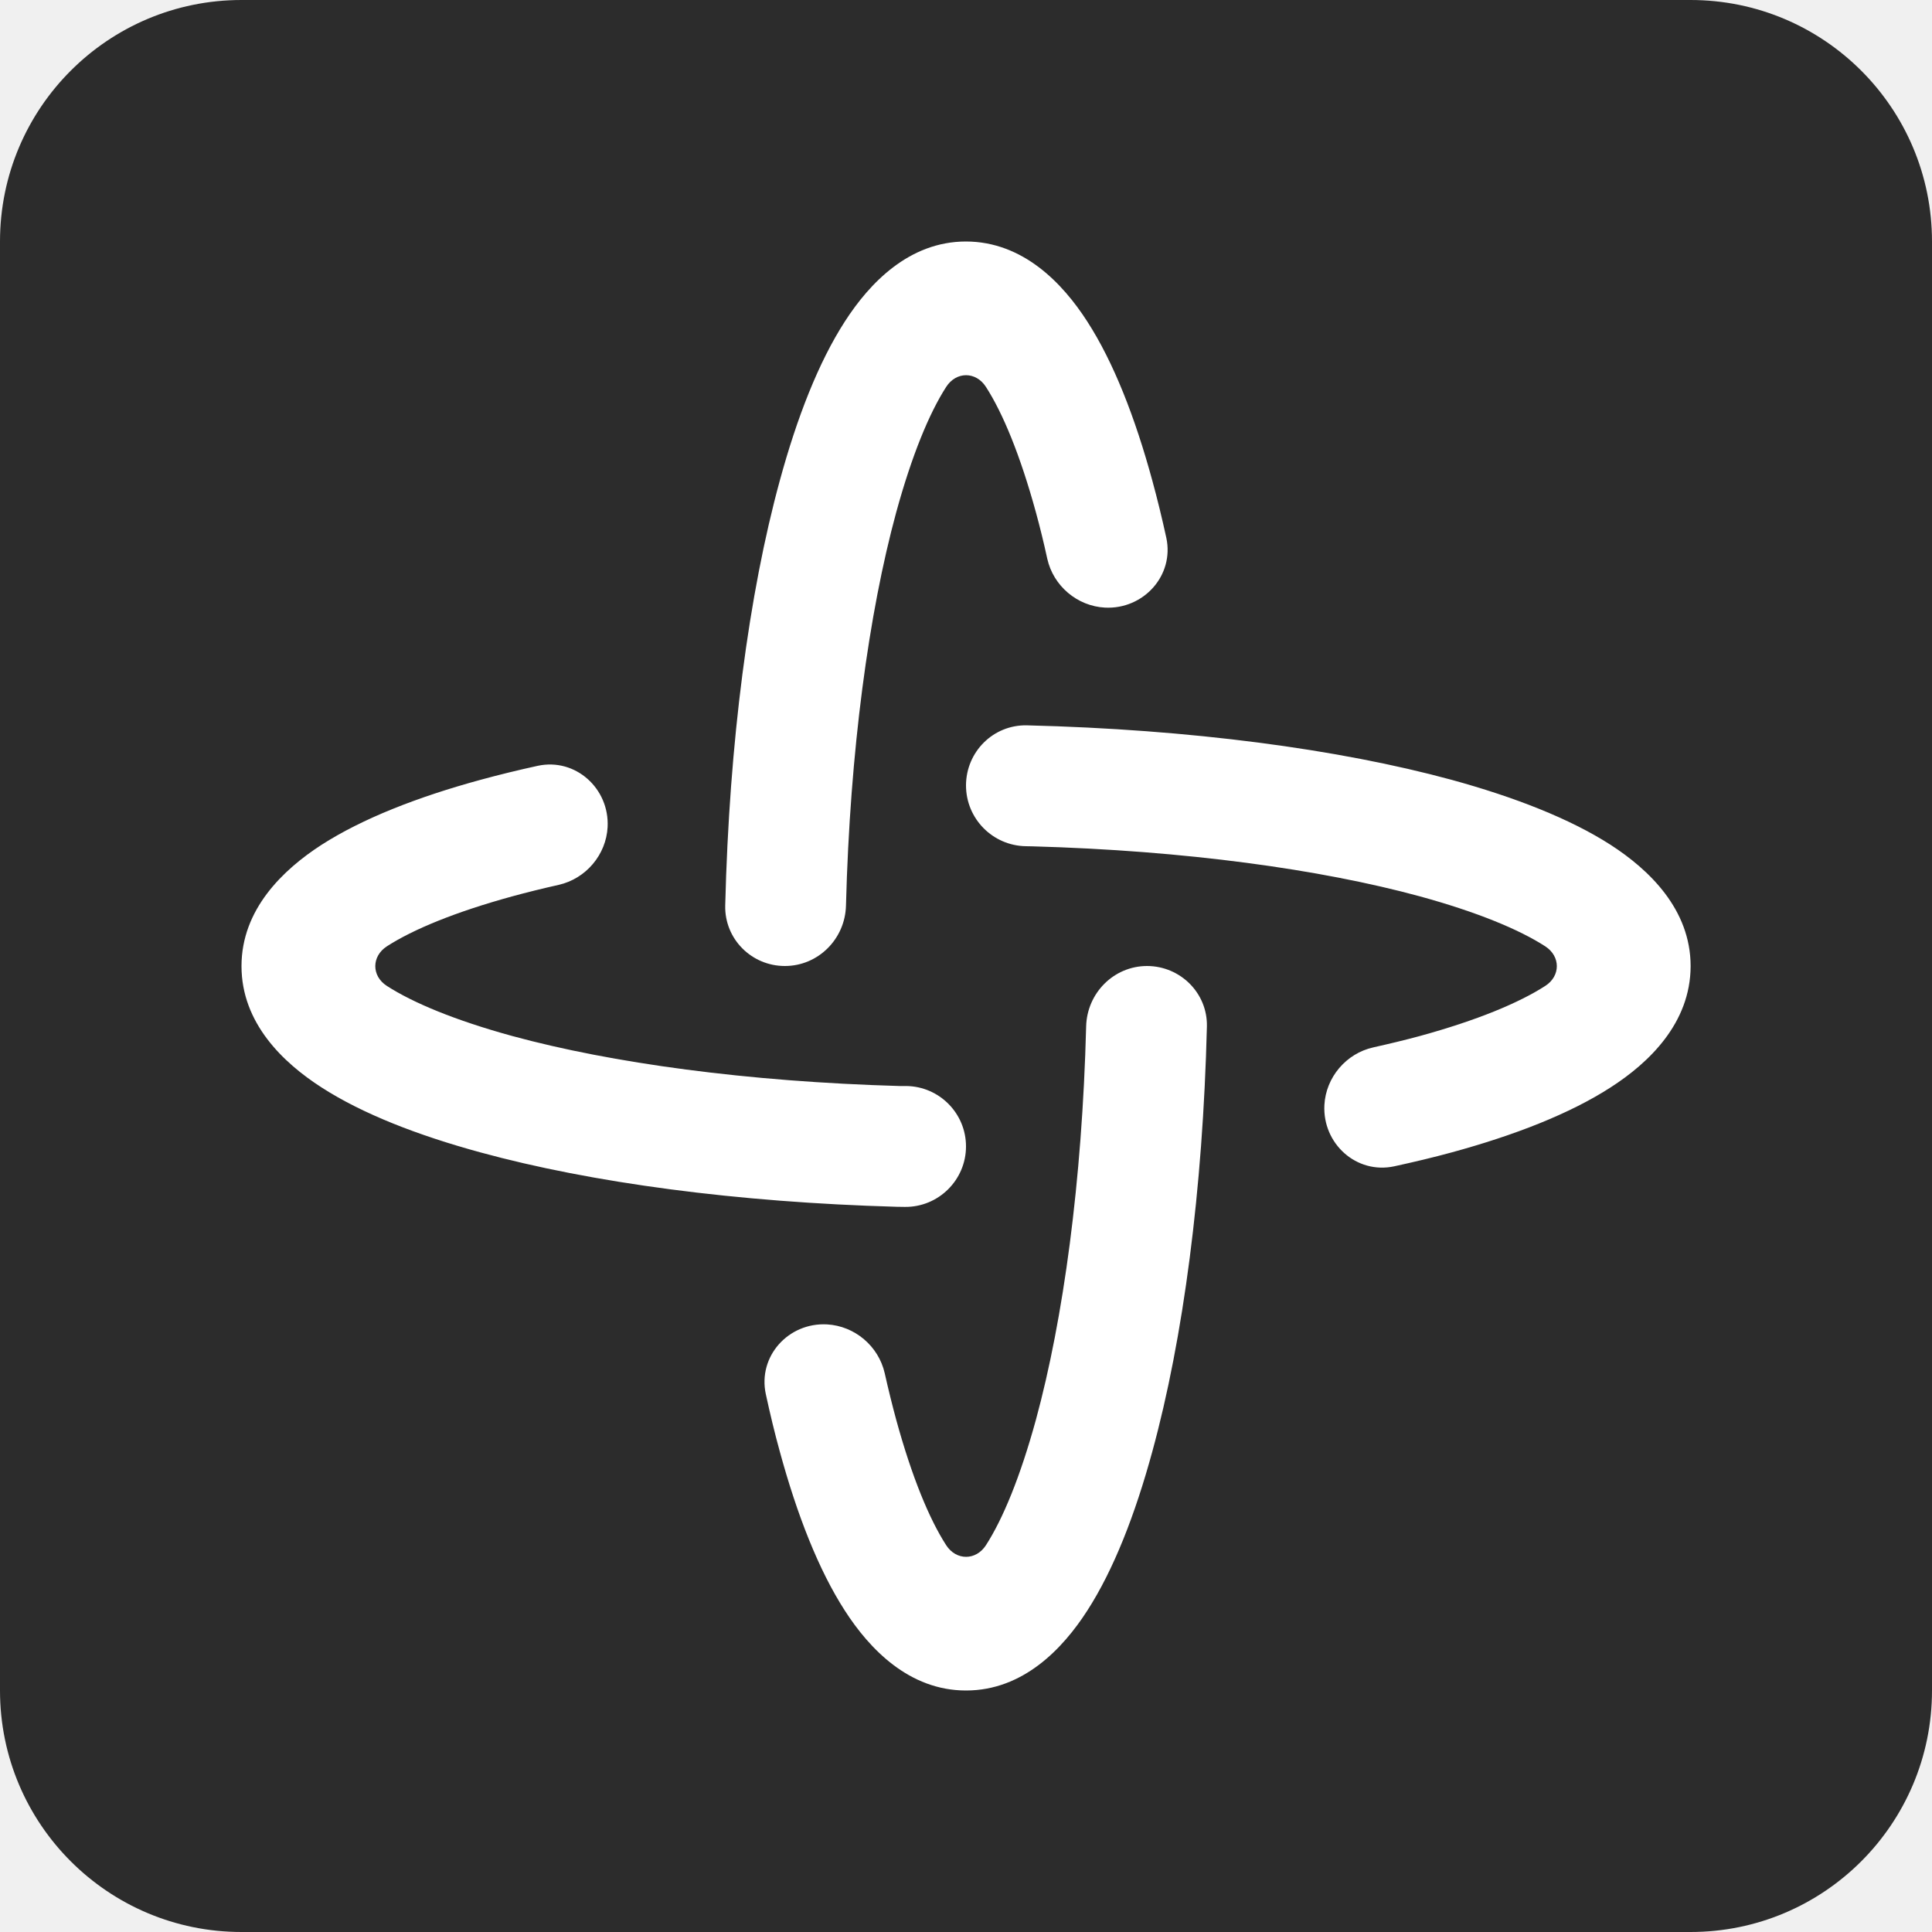
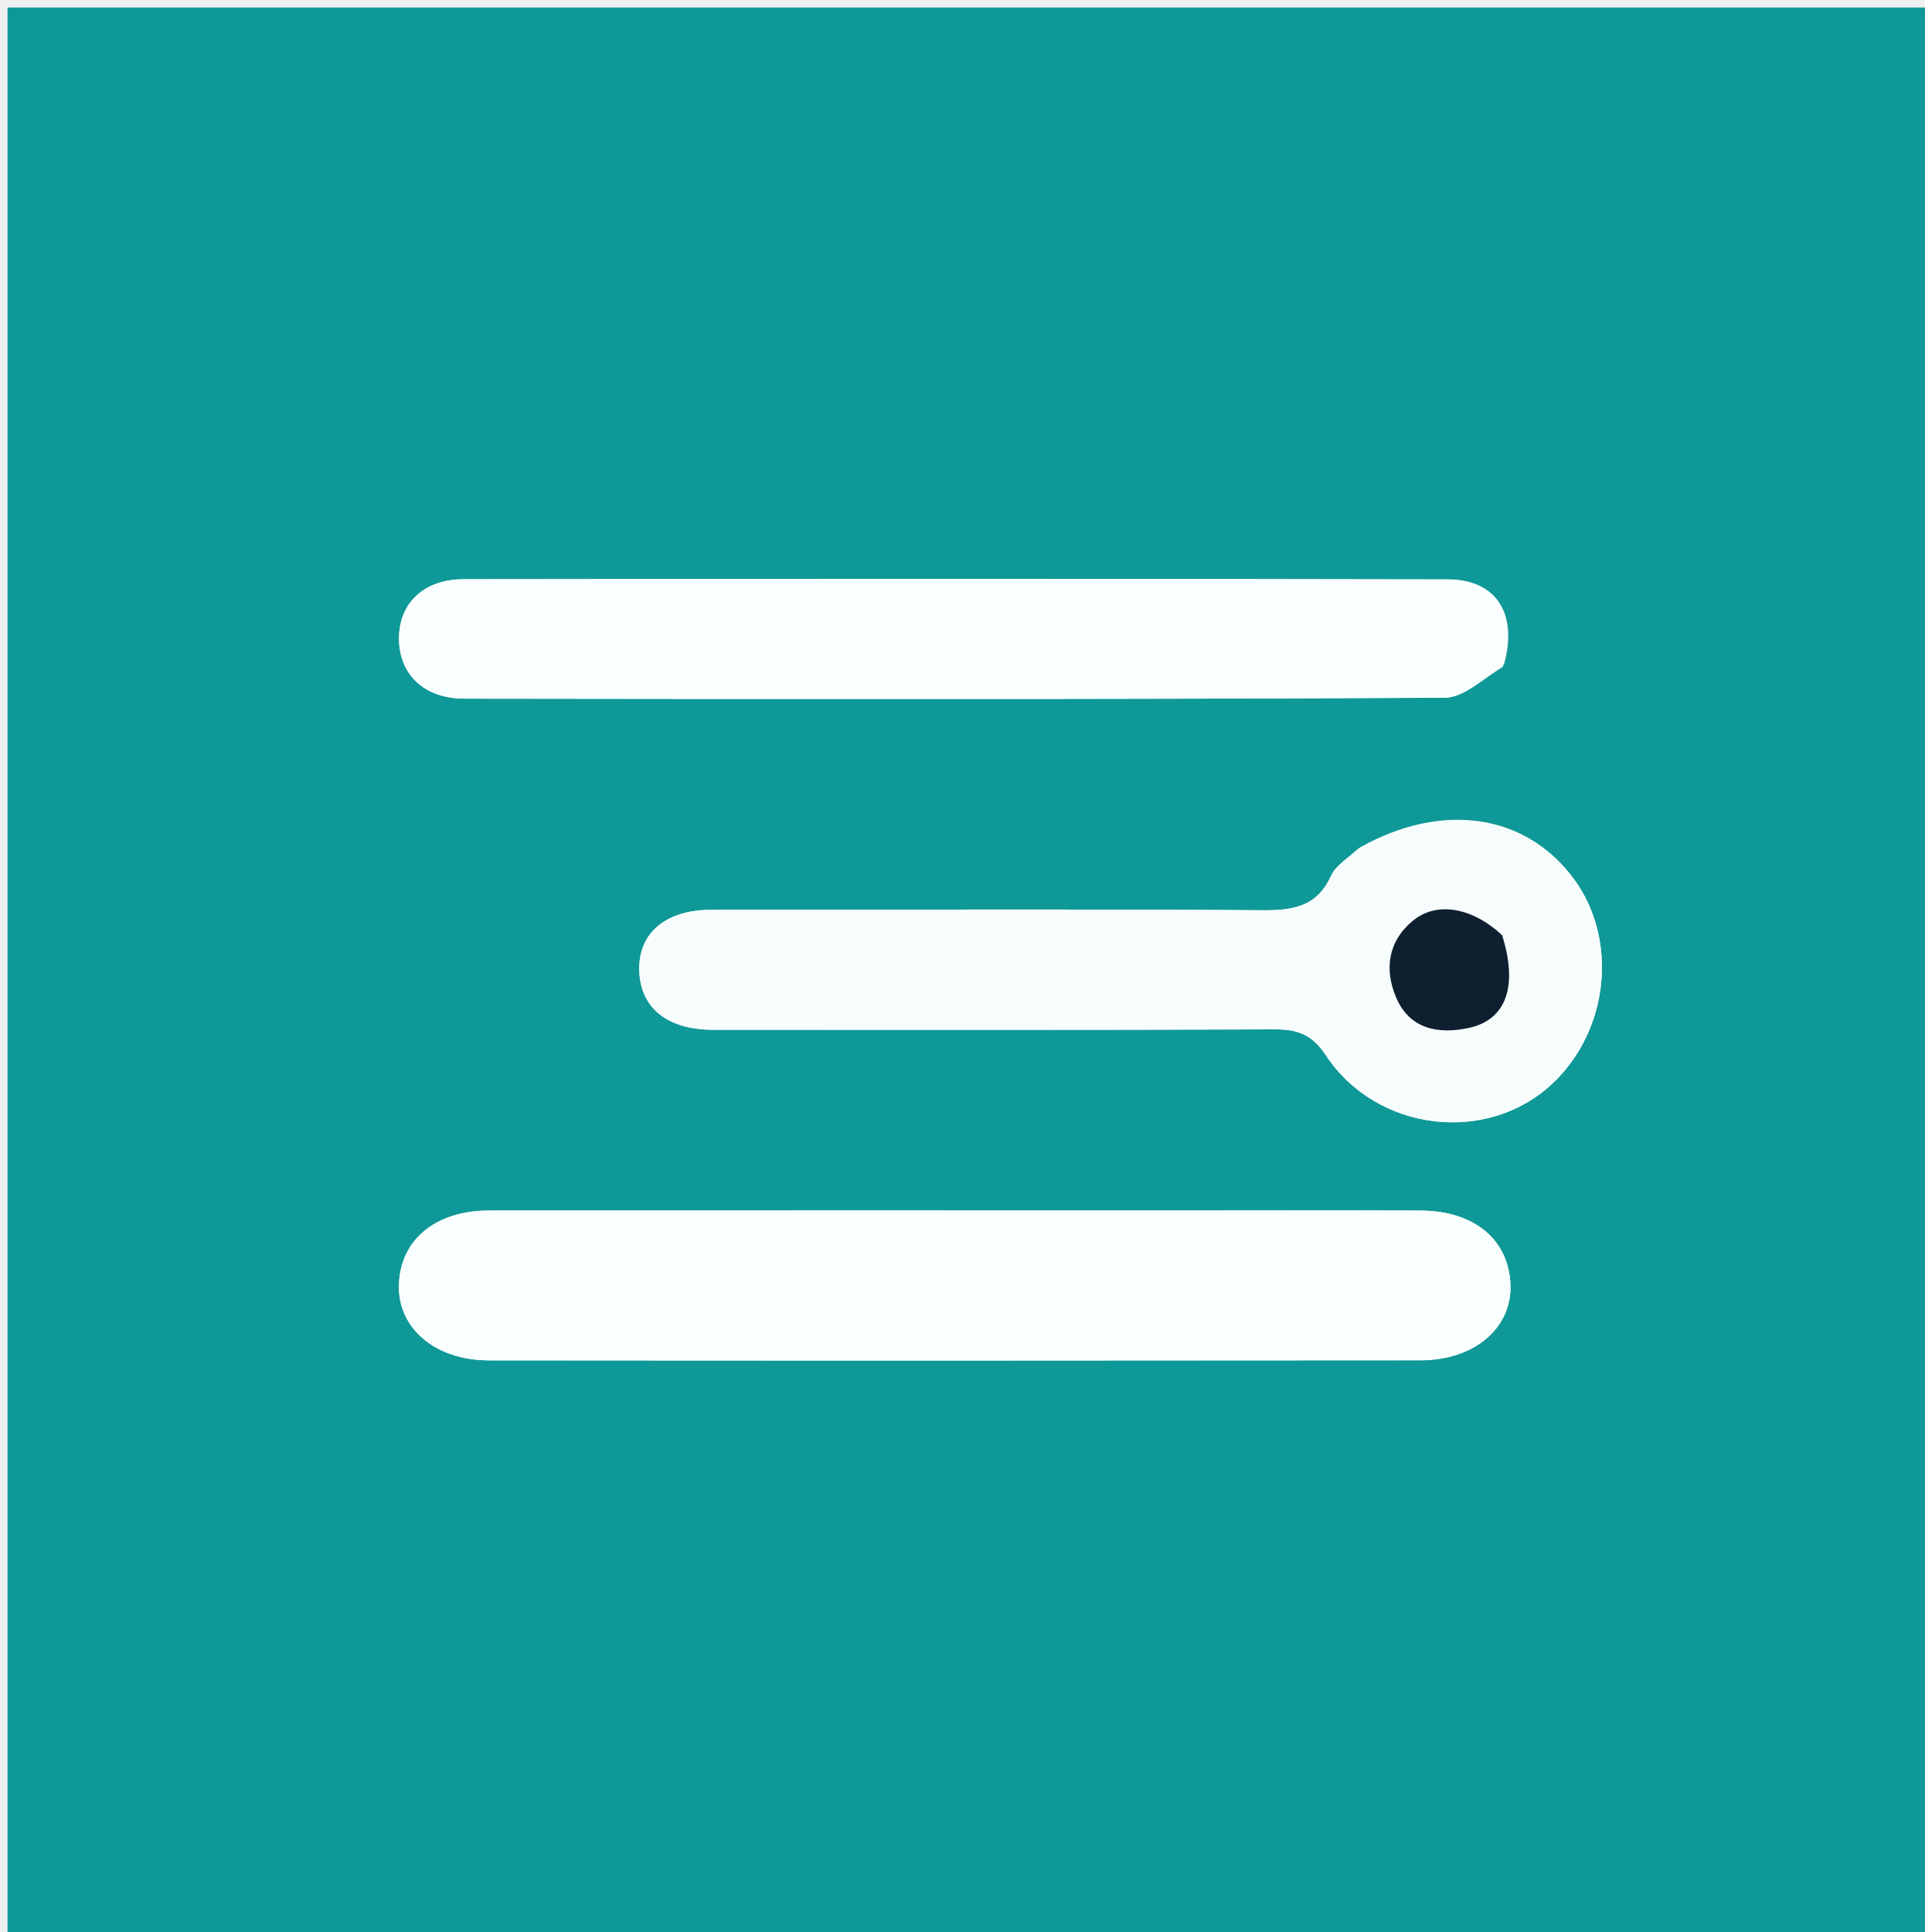
- <svg xmlns="http://www.w3.org/2000/svg" width="16" height="16" viewBox="0 0 16 16" fill="none">
-   <path d="M0 2C0 0.895 0.895 0 2 0H14C15.105 0 16 0.895 16 2V14C16 15.105 15.105 16 14 16H2C0.895 16 0 15.105 0 14V2Z" fill="#2C2C2C" />
-   <path d="M9.5 8C9.776 8.001 10.001 8.225 9.995 8.5C9.962 9.855 9.799 11.086 9.543 12.021C9.401 12.542 9.223 13 9.004 13.339C8.8 13.656 8.472 14 8 14C7.529 14 7.201 13.656 6.997 13.339C6.778 13 6.6 12.542 6.458 12.021C6.416 11.87 6.378 11.711 6.342 11.545C6.275 11.232 6.529 10.951 6.849 10.968C7.079 10.981 7.276 11.148 7.327 11.373C7.357 11.507 7.389 11.636 7.422 11.758C7.552 12.232 7.696 12.58 7.836 12.797C7.919 12.925 8.082 12.925 8.165 12.797C8.305 12.58 8.449 12.232 8.579 11.758C8.806 10.924 8.962 9.784 8.995 8.5C9.002 8.224 9.224 8 9.5 8ZM4.454 6.342C4.766 6.275 5.048 6.53 5.032 6.849C5.02 7.079 4.852 7.277 4.627 7.328C4.493 7.358 4.364 7.39 4.243 7.423C3.769 7.553 3.421 7.697 3.204 7.837C3.076 7.92 3.076 8.083 3.204 8.165C3.421 8.305 3.769 8.45 4.243 8.58C5.066 8.804 6.187 8.958 7.451 8.994H7.507C7.78 8.998 8 9.221 8 9.494C8 9.772 7.772 9.998 7.494 9.995L7.425 9.994C6.101 9.957 4.898 9.795 3.98 9.544C3.459 9.402 3.001 9.224 2.662 9.005C2.345 8.801 2 8.473 2 8.001C2 7.53 2.345 7.202 2.662 6.997C3.001 6.779 3.459 6.6 3.98 6.458C4.13 6.417 4.289 6.378 4.454 6.342ZM8.504 6.007C9.857 6.04 11.087 6.204 12.021 6.458C12.542 6.601 13 6.779 13.339 6.997C13.656 7.202 14.001 7.53 14.001 8.001C14 8.473 13.656 8.801 13.339 9.005C13 9.224 12.542 9.402 12.021 9.544C11.871 9.585 11.711 9.623 11.546 9.659C11.233 9.726 10.952 9.471 10.968 9.152C10.98 8.922 11.148 8.724 11.373 8.674C11.507 8.644 11.636 8.613 11.758 8.58C12.232 8.45 12.58 8.305 12.797 8.165C12.925 8.083 12.925 7.92 12.797 7.837C12.58 7.697 12.232 7.553 11.758 7.423C10.935 7.199 9.814 7.044 8.55 7.009L8.497 7.008C8.221 7.004 8 6.78 8 6.504C8.001 6.226 8.226 6.001 8.504 6.007ZM8 2C8.472 2.001 8.8 2.345 9.004 2.662C9.223 3.001 9.401 3.459 9.543 3.98C9.584 4.13 9.623 4.289 9.659 4.454C9.726 4.766 9.47 5.048 9.151 5.032C8.921 5.02 8.723 4.852 8.673 4.627C8.644 4.493 8.612 4.364 8.579 4.243C8.449 3.769 8.305 3.421 8.165 3.204C8.082 3.075 7.919 3.075 7.836 3.204C7.696 3.421 7.552 3.769 7.422 4.243C7.195 5.077 7.039 6.216 7.006 7.5C6.999 7.776 6.776 8 6.5 8C6.224 8 6 7.776 6.006 7.5C6.039 6.146 6.202 4.915 6.458 3.98C6.6 3.459 6.778 3.001 6.997 2.662C7.201 2.345 7.529 2 8 2Z" fill="white" />
+ <svg xmlns="http://www.w3.org/2000/svg" version="1.1" id="Layer_1" x="0px" y="0px" width="256" viewBox="0 0 256 257" enable-background="new 0 0 256 257" xml:space="preserve" height="257">
+   <path fill="#0E9998" opacity="1" stroke="none" d=" M120,258   C80,258 40.5,258 1,258   C1,172.333 1,86.667 1,1   C86.333,1 171.667,1 257,1   C257,86.667 257,172.333 257,258   C211.5,258 166,258 120,258  M157.5,161.02   C126.686,161.019 95.871,161.002 65.057,161.029   C57.864,161.035 53.199,164.983 53.066,170.986   C52.94,176.691 57.893,180.953 65.031,180.959   C106.339,180.997 147.647,180.99 188.955,180.95   C196.105,180.943 201.086,176.693 200.93,171.004   C200.763,164.957 196.179,161.071 188.981,161.033   C178.821,160.981 168.66,161.02 157.5,161.02  M180.569,112.978   C179.375,114.132 177.713,115.074 177.077,116.48   C175.162,120.713 171.888,121.116 167.778,121.084   C146.631,120.92 125.483,121.01 104.335,121.012   C101.005,121.012 97.674,120.98 94.344,121.029   C88.443,121.115 84.9,124.209 85.038,129.094   C85.178,134.01 88.669,136.892 94.598,136.98   C95.431,136.993 96.263,136.985 97.096,136.985   C121.241,136.984 145.386,137.028 169.531,136.928   C172.595,136.915 174.519,137.576 176.384,140.39   C183.147,150.595 197.846,152.267 206.486,144.168   C214.046,137.081 215.309,124.956 209.329,116.876   C202.955,108.265 191.852,106.558 180.569,112.978  M200.087,88.363   C201.934,81.646 199.091,77.087 192.55,77.074   C148.926,76.983 105.302,76.998 61.679,77.052   C56.395,77.058 53.135,80.208 53.079,84.793   C53.018,89.646 56.339,92.932 61.815,92.939   C105.272,92.994 148.73,93.042 192.186,92.813   C194.703,92.8 197.206,90.362 200.087,88.363  z" />
+   <path fill="#F9FFFE" opacity="1" stroke="none" d=" M158,161.02   C168.66,161.02 178.821,160.981 188.981,161.033   C196.179,161.071 200.763,164.957 200.93,171.004   C201.086,176.693 196.105,180.943 188.955,180.95   C147.647,180.99 106.339,180.997 65.031,180.959   C57.893,180.953 52.94,176.691 53.066,170.986   C53.199,164.983 57.864,161.035 65.057,161.029   C95.871,161.002 126.686,161.019 158,161.02  z" />
+   <path fill="#F7FDFD" opacity="1" stroke="none" d=" M180.862,112.761   C191.852,106.558 202.955,108.265 209.329,116.876   C215.309,124.956 214.046,137.081 206.486,144.168   C197.846,152.267 183.147,150.595 176.384,140.39   C174.519,137.576 172.595,136.915 169.531,136.928   C145.386,137.028 121.241,136.984 97.096,136.985   C96.263,136.985 95.431,136.993 94.598,136.98   C88.669,136.892 85.178,134.01 85.038,129.094   C84.9,124.209 88.443,121.115 94.344,121.029   C97.674,120.98 101.005,121.012 104.335,121.012   C125.483,121.01 146.631,120.92 167.778,121.084   C171.888,121.116 175.162,120.713 177.077,116.48   C177.713,115.074 179.375,114.132 180.862,112.761  M199.631,124.054   C195.808,120.683 191.145,119.905 188.036,122.411   C184.627,125.159 184.118,128.948 185.737,132.722   C187.529,136.899 191.335,137.605 195.355,136.745   C200.343,135.679 201.975,131.244 199.631,124.054  z" />
+   <path fill="#F8FFFE" opacity="1" stroke="none" d=" M199.901,88.708   C197.206,90.362 194.703,92.8 192.186,92.813   C148.73,93.042 105.272,92.994 61.815,92.939   C56.339,92.932 53.018,89.646 53.079,84.793   C53.135,80.208 56.395,77.058 61.679,77.052   C105.302,76.998 148.926,76.983 192.55,77.074   C199.091,77.087 201.934,81.646 199.901,88.708  z" />
+   <path fill="#0E2030" opacity="1" stroke="none" d=" M199.819,124.403   C201.975,131.244 200.343,135.679 195.355,136.745   C191.335,137.605 187.529,136.899 185.737,132.722   C184.118,128.948 184.627,125.159 188.036,122.411   C191.145,119.905 195.808,120.683 199.819,124.403  z" />
</svg>
